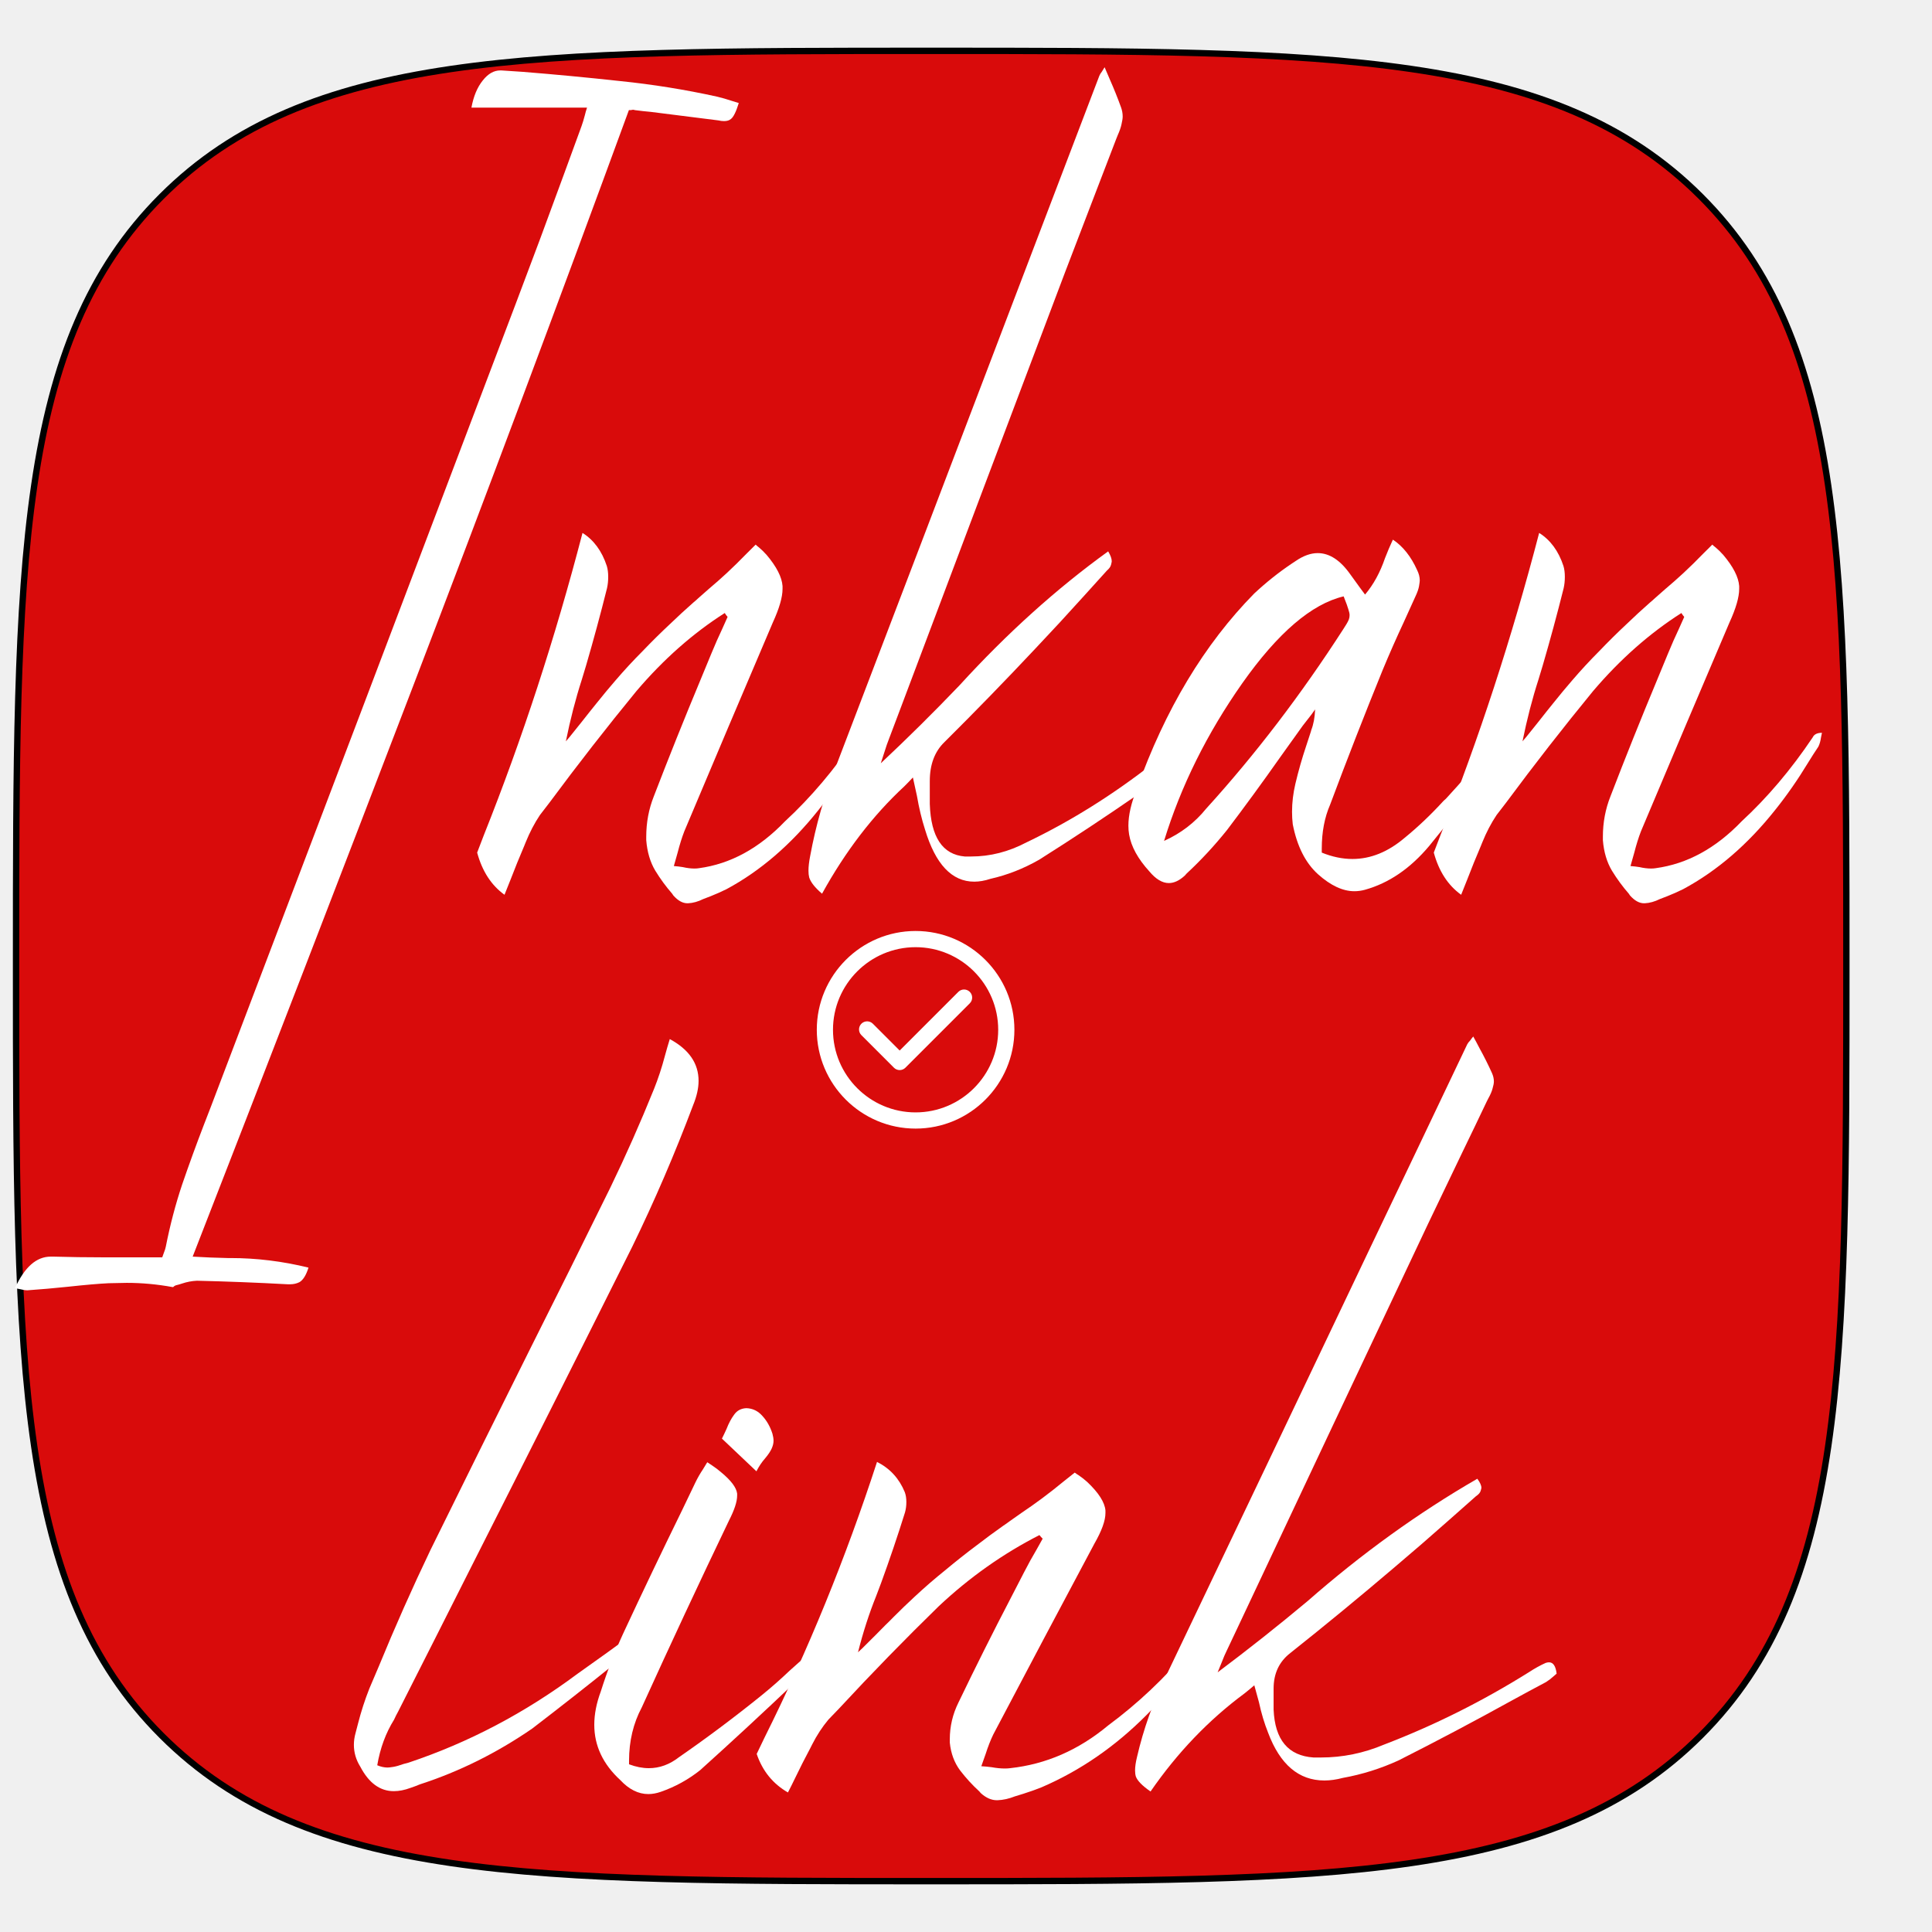
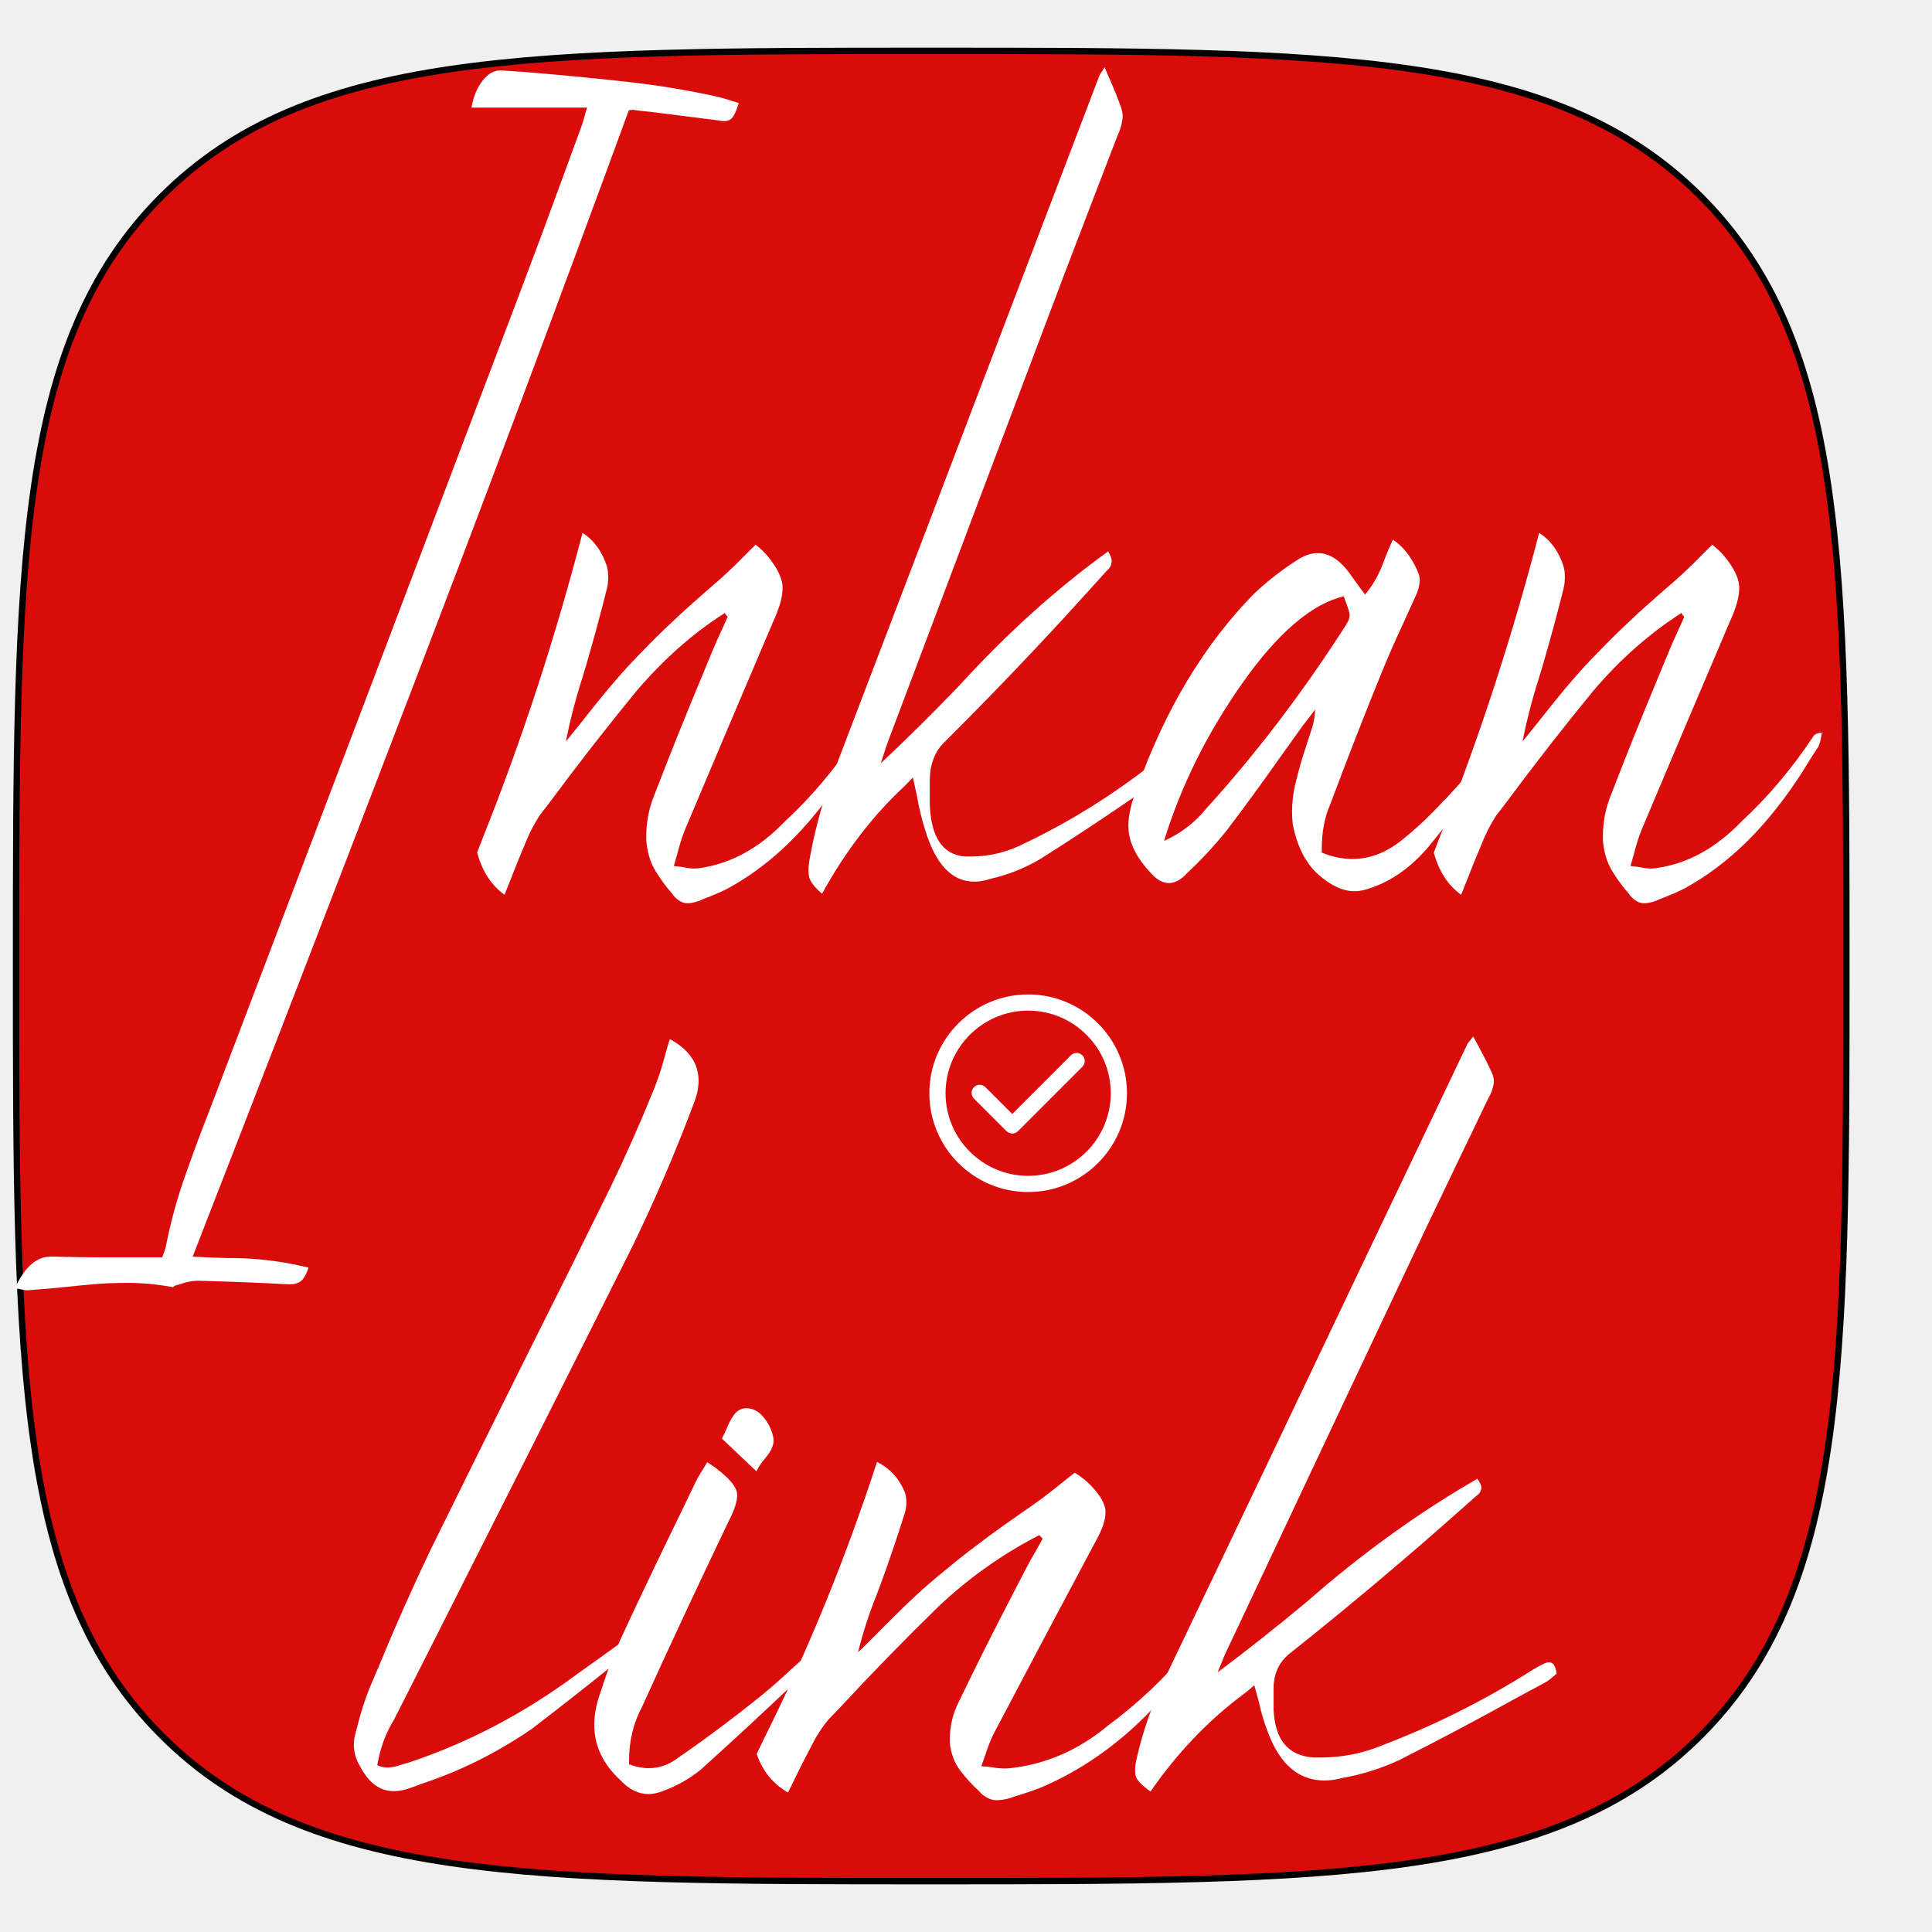
<svg xmlns="http://www.w3.org/2000/svg" width="608" height="608" viewBox="-304 -304 608 608" version="1.1" id="svg4951">
  <defs id="defs4955" />
  <path d="M -10.949,288 C 115.251,288 185.407,288 231.229,242.178 277.051,196.356 277.051,126.2 277.051,0 c 0,-126.2 0,-196.356 -45.822,-242.178 C 185.407,-288 115.251,-288 -10.949,-288 c -126.2,0 -196.356,0 -242.178,45.822 -45.822,45.822 -45.822,115.978 -45.822,242.178 0,126.2 0,196.356 45.822,242.178 C -207.305,288 -137.149,288 -10.949,288 Z" id="path4949" style="opacity:1;fill:#d90b0b;fill-opacity:1;stroke:#000000;stroke-width:2;stroke-miterlimit:4;stroke-dasharray:none;stroke-opacity:1" />
  <g aria-label="Inkan" transform="matrix(1.596846,0,0,2.379355,-555.7094,-409.8065)" style="font-style:normal;font-variant:normal;font-weight:normal;font-stretch:normal;font-size:48px;line-height:125%;font-family:Tokyo;-inkscape-font-specification:'Tokyo, Normal';font-variant-ligatures:normal;font-variant-caps:normal;font-variant-numeric:normal;font-feature-settings:normal;text-align:center;letter-spacing:0px;word-spacing:0px;writing-mode:lr-tb;text-anchor:middle;fill:#000000;fill-opacity:1;stroke:none;stroke-width:1px;stroke-linecap:butt;stroke-linejoin:miter;stroke-opacity:1" id="flowRoot821">
    <path d="m 160.586,214.845 q 2.812,-4.172 7.031,-4.172 h 0.562 q 4.875,0.094 9.703,0.094 h 11.719 q 0.188,-0.328 0.328,-0.609 0.281,-0.469 0.375,-0.797 1.266,-4.312 3.234,-8.25 2.016,-3.938 4.219,-7.781 l 1.406,-2.438 q 14.766,-26.109 29.578,-52.219 l 30.562,-54.094 q 4.828,-8.531 9.516,-17.156 1.688,-3.141 3.422,-6.281 0.328,-0.609 0.656,-1.453 0.141,-0.422 0.422,-0.984 h -22.781 q 0.609,-2.25 2.25,-3.609 1.547,-1.312 3.422,-1.312 h 0.234 l 4.219,0.188 q 9.609,0.516 19.172,1.219 9.609,0.656 19.125,2.062 1.453,0.234 2.906,0.562 0.656,0.141 1.359,0.281 -0.797,1.734 -1.547,2.109 -0.469,0.281 -1.359,0.281 -0.516,0 -1.125,-0.094 l -13.312,-1.125 q -1.594,-0.094 -3.141,-0.234 -0.188,-0.047 -0.328,-0.047 -0.188,0 -0.422,0.047 -0.188,0 -0.328,0 h -0.094 q -20.906,38.297 -42.469,76.078 -21.562,37.781 -43.5,75.562 3.469,0.141 6.891,0.188 h 0.562 q 7.688,0 15.375,1.266 -0.703,1.5 -1.781,1.922 -0.844,0.281 -1.828,0.281 h -0.516 q -8.953,-0.328 -17.859,-0.469 -1.5,0.047 -2.953,0.375 -0.609,0.141 -1.219,0.234 l -0.281,0.094 q -0.188,0.141 -0.328,0.141 -4.547,-0.562 -9.047,-0.562 -0.656,0 -3.562,0.047 -2.906,0.094 -8.062,0.469 -3.984,0.281 -7.969,0.469 -0.562,0 -1.359,-0.141 -0.469,-0.047 -1.078,-0.141 z" style="font-style:normal;font-variant:normal;font-weight:normal;font-stretch:normal;font-size:96px;font-family:Hachirou;-inkscape-font-specification:'Hachirou, Normal';font-variant-ligatures:normal;font-variant-caps:normal;font-variant-numeric:normal;font-feature-settings:normal;text-align:center;writing-mode:lr-tb;text-anchor:middle;fill:#ffffff" id="path840" />
    <path d="m 300.461,125.548 q -9.422,4.031 -17.391,10.312 -8.766,7.172 -17.203,14.812 -0.891,0.797 -1.828,1.594 -1.594,1.594 -2.812,3.609 l -0.281,0.469 q -1.406,2.203 -2.719,4.5 -0.562,0.984 -1.172,1.969 -3.891,-1.875 -5.391,-5.578 0.656,-1.125 1.312,-2.297 11.344,-19.078 19.453,-39.984 3.328,1.406 4.781,4.359 0.281,0.609 0.281,1.453 0,0.797 -0.234,1.5 -1.922,5.156 -4.125,10.219 l -0.844,1.875 q -1.828,3.797 -3.141,8.156 0.75,-0.562 1.453,-1.172 1.641,-1.359 3.281,-2.766 0.703,-0.562 1.406,-1.172 1.781,-1.5 3.656,-2.953 2.578,-2.016 5.297,-3.844 2.672,-1.875 5.438,-3.609 2.25,-1.453 4.547,-2.812 0.516,-0.281 1.031,-0.609 l 2.062,-1.219 q 1.828,-1.031 3.562,-2.109 1.875,-1.172 3.844,-2.531 0.891,-0.609 1.828,-1.219 0.281,0.188 0.656,0.375 0.75,0.422 1.5,0.984 2.953,2.344 3.141,4.125 v 0.375 q 0,1.641 -1.922,4.453 -8.766,13.781 -17.438,27.609 -0.703,1.219 -1.312,2.812 -0.328,0.797 -0.75,1.781 0.938,0.047 1.781,0.141 1.219,0.188 2.297,0.188 0.469,0 0.891,-0.047 9.281,-0.844 16.922,-6.188 7.641,-4.734 14.016,-11.109 0.422,-0.609 1.828,-0.609 -0.094,0.281 -0.188,0.609 -0.141,0.703 -0.516,1.219 -1.031,1.031 -2.016,2.109 -3.047,3.375 -6.516,6.281 -8.109,6.844 -18.094,10.453 -1.547,0.516 -3.141,0.938 -0.75,0.188 -1.453,0.375 -1.547,0.516 -3,0.562 h -0.141 q -1.406,0 -2.766,-1.031 l -0.234,-0.234 q -1.828,-1.406 -3.328,-3.047 -1.5,-1.688 -1.781,-4.031 v -0.469 q 0,-2.812 1.5,-5.344 4.406,-7.688 9.094,-15.234 l 2.25,-3.656 q 1.031,-1.688 2.156,-3.281 0.516,-0.75 1.031,-1.547 -0.141,-0.094 -0.281,-0.234 z" style="font-style:normal;font-variant:normal;font-weight:normal;font-stretch:normal;font-size:96px;font-family:Hachirou;-inkscape-font-specification:'Hachirou, Normal';font-variant-ligatures:normal;font-variant-caps:normal;font-variant-numeric:normal;font-feature-settings:normal;text-align:center;writing-mode:lr-tb;text-anchor:middle;fill:#ffffff" id="path842" />
    <path d="m 375.32,53.361 q 0.562,0.844 1.078,1.688 1.172,1.781 2.156,3.609 0.328,0.609 0.328,1.219 0,0.375 -0.234,1.031 -0.188,0.609 -0.75,1.453 l -0.281,0.469 q -2.016,3.562 -4.078,7.125 l -6,10.5 q -16.453,29.203 -32.859,58.453 -0.938,1.641 -1.875,3.328 -0.422,0.703 -0.891,1.734 -0.281,0.609 -0.703,1.453 7.969,-5.016 15.516,-10.312 14.016,-10.312 29.297,-17.719 0.703,0.797 0.703,1.312 0,0.094 -0.141,0.469 -0.141,0.375 -0.797,0.75 -2.297,1.688 -4.547,3.375 -4.781,3.562 -9.609,6.984 -8.859,6.328 -17.859,12.328 -2.906,1.875 -2.906,5.156 v 3.047 q 0.328,6.562 6.891,6.938 h 1.266 q 5.625,0 10.922,-1.875 12.984,-4.172 25.031,-10.5 1.359,-0.75 2.812,-1.312 0.328,-0.094 0.609,-0.094 1.078,0 1.312,1.641 -0.234,0.188 -0.516,0.375 -0.609,0.469 -1.312,0.844 -2.953,1.312 -5.906,2.672 -9.703,4.5 -19.547,8.672 -4.641,1.781 -9.609,2.531 -1.688,0.375 -3.188,0.375 -6.609,0 -9.703,-6.891 -0.984,-2.062 -1.594,-4.453 -0.375,-1.172 -0.797,-2.438 -0.844,0.609 -1.688,1.172 -9.281,5.766 -16.219,14.203 -2.109,-1.219 -2.531,-2.156 -0.141,-0.375 -0.141,-0.891 0,-0.797 0.328,-1.922 1.688,-6.141 4.969,-11.672 17.672,-31.031 35.297,-62.109 8.391,-14.719 16.734,-29.438 0.141,-0.234 0.516,-0.562 0.188,-0.234 0.516,-0.562 z" style="font-style:normal;font-variant:normal;font-weight:normal;font-stretch:normal;font-size:96px;font-family:Hachirou;-inkscape-font-specification:'Hachirou, Normal';font-variant-ligatures:normal;font-variant-caps:normal;font-variant-numeric:normal;font-feature-settings:normal;text-align:center;writing-mode:lr-tb;text-anchor:middle;fill:#ffffff" id="path844" />
    <path d="m 418.117,157.236 q 3.094,0.844 6.047,0.844 5.391,0 10.312,-2.812 3.938,-2.156 7.641,-4.875 l 0.469,-0.281 q 2.062,-1.5 5.25,-3.938 1.5,-1.172 3,-2.297 0.797,-0.516 1.688,-0.891 l 0.75,-0.375 q 0.281,0.281 0.516,0.562 -0.141,0.281 -0.234,0.562 -0.234,0.609 -0.609,0.984 -6.188,5.484 -13.641,11.625 -5.625,4.5 -12.703,5.812 -1.031,0.188 -2.062,0.188 -3.422,0 -7.172,-2.25 -3.703,-2.25 -4.969,-6.609 -0.141,-0.797 -0.141,-1.641 0,-1.828 0.656,-3.703 0.891,-2.531 2.109,-4.969 0.469,-0.938 0.938,-1.922 0.047,-0.094 0.094,-0.234 0.656,-1.125 0.75,-2.719 -0.375,0.328 -0.75,0.703 -0.844,0.703 -1.688,1.453 l -4.5,4.219 q -5.109,4.875 -10.406,9.562 -3.75,3.141 -7.969,5.766 l -0.375,0.281 q -1.594,0.984 -3.141,0.984 -1.922,0 -3.844,-1.547 -3.375,-2.484 -3.984,-4.875 -0.141,-0.562 -0.141,-1.172 0,-2.062 1.641,-4.828 8.391,-15.797 23.156,-25.875 3.516,-2.203 7.359,-3.938 l 0.844,-0.375 q 2.25,-1.031 4.312,-1.031 3.469,0 6.422,2.812 0.938,0.891 1.922,1.781 0.469,0.422 0.984,0.891 2.484,-1.969 3.938,-4.828 0.703,-1.219 1.547,-2.438 2.953,1.312 4.781,4.031 0.516,0.703 0.516,1.359 0,0.188 -0.141,0.75 -0.141,0.562 -0.703,1.359 l -2.344,3.469 q -2.156,3.094 -4.125,6.281 -5.344,8.812 -10.359,17.812 -1.641,2.531 -1.641,5.812 z m -31.078,-1.547 q 4.969,-1.5 8.297,-4.266 14.531,-10.734 27.047,-23.766 0.797,-0.797 1.078,-1.266 0.141,-0.281 0.141,-0.562 0,-0.281 -0.234,-0.75 -0.188,-0.469 -0.938,-1.734 -9.469,1.5 -19.969,11.484 -10.453,9.984 -15.422,20.859 z" style="font-style:normal;font-variant:normal;font-weight:normal;font-stretch:normal;font-size:96px;font-family:Hachirou;-inkscape-font-specification:'Hachirou, Normal';font-variant-ligatures:normal;font-variant-caps:normal;font-variant-numeric:normal;font-feature-settings:normal;text-align:center;writing-mode:lr-tb;text-anchor:middle;fill:#ffffff" id="path846" />
    <path d="m 488.992,125.548 q -9.422,4.031 -17.391,10.312 -8.766,7.172 -17.203,14.812 -0.891,0.797 -1.828,1.594 -1.594,1.594 -2.812,3.609 l -0.281,0.469 q -1.406,2.203 -2.719,4.5 -0.562,0.984 -1.172,1.969 -3.891,-1.875 -5.391,-5.578 0.656,-1.125 1.312,-2.297 11.344,-19.078 19.453,-39.984 3.328,1.406 4.781,4.359 0.281,0.609 0.281,1.453 0,0.797 -0.234,1.5 -1.922,5.156 -4.125,10.219 l -0.844,1.875 q -1.828,3.797 -3.141,8.156 0.75,-0.562 1.453,-1.172 1.641,-1.359 3.281,-2.766 0.703,-0.562 1.406,-1.172 1.781,-1.5 3.656,-2.953 2.578,-2.016 5.297,-3.844 2.672,-1.875 5.438,-3.609 2.25,-1.453 4.547,-2.812 0.516,-0.281 1.031,-0.609 l 2.062,-1.219 q 1.828,-1.031 3.562,-2.109 1.875,-1.172 3.844,-2.531 0.891,-0.609 1.828,-1.219 0.281,0.188 0.656,0.375 0.75,0.422 1.5,0.984 2.953,2.344 3.141,4.125 v 0.375 q 0,1.641 -1.922,4.453 -8.766,13.781 -17.438,27.609 -0.703,1.219 -1.312,2.812 -0.328,0.797 -0.75,1.781 0.938,0.047 1.781,0.141 1.219,0.188 2.297,0.188 0.469,0 0.891,-0.047 9.281,-0.844 16.922,-6.188 7.641,-4.734 14.016,-11.109 0.422,-0.609 1.828,-0.609 -0.094,0.281 -0.188,0.609 -0.141,0.703 -0.516,1.219 -1.031,1.031 -2.016,2.109 -3.047,3.375 -6.516,6.281 -8.109,6.844 -18.094,10.453 -1.547,0.516 -3.141,0.938 -0.75,0.188 -1.453,0.375 -1.547,0.516 -3,0.562 h -0.141 q -1.406,0 -2.766,-1.031 l -0.234,-0.234 q -1.828,-1.406 -3.328,-3.047 -1.5,-1.688 -1.781,-4.031 v -0.469 q 0,-2.812 1.5,-5.344 4.406,-7.688 9.094,-15.234 l 2.25,-3.656 q 1.031,-1.688 2.156,-3.281 0.516,-0.75 1.031,-1.547 -0.141,-0.094 -0.281,-0.234 z" style="font-style:normal;font-variant:normal;font-weight:normal;font-stretch:normal;font-size:96px;font-family:Hachirou;-inkscape-font-specification:'Hachirou, Normal';font-variant-ligatures:normal;font-variant-caps:normal;font-variant-numeric:normal;font-feature-settings:normal;text-align:center;writing-mode:lr-tb;text-anchor:middle;fill:#ffffff" id="path848" />
  </g>
  <g aria-label="link" transform="matrix(1.823559,0,0,2.173545,-617.2369,-93.79512)" style="font-style:normal;font-variant:normal;font-weight:normal;font-stretch:normal;font-size:48px;line-height:125%;font-family:Tokyo;-inkscape-font-specification:'Tokyo, Normal';font-variant-ligatures:normal;font-variant-caps:normal;font-variant-numeric:normal;font-feature-settings:normal;text-align:center;letter-spacing:0px;word-spacing:0px;writing-mode:lr-tb;text-anchor:middle;fill:#000000;fill-opacity:1;stroke:none;stroke-width:1px;stroke-linecap:butt;stroke-linejoin:miter;stroke-opacity:1" id="flowRoot821-0">
    <path d="m 287.359,53.736 q 4.969,2.25 4.969,6.047 0,1.594 -0.938,3.516 -4.734,10.547 -10.5,20.484 Q 267.25,106.704 253.469,129.532 247,140.314 240.484,151.095 q -0.375,0.562 -0.703,1.172 -2.156,2.906 -2.906,6.609 0.938,0.328 1.781,0.328 0.281,0 0.984,-0.094 0.703,-0.094 1.781,-0.422 l 0.844,-0.188 q 15.562,-4.359 29.203,-12.891 2.531,-1.5 5.016,-3 l 3.844,-2.344 q 0.141,-0.094 0.328,-0.234 0.469,-0.375 0.984,-0.469 h 0.141 q 0.516,0 1.125,0.703 l -0.656,0.656 q -0.656,0.703 -1.453,1.266 l -2.906,1.969 q -7.078,4.781 -14.297,9.422 -9.188,5.297 -19.359,8.062 -0.797,0.281 -1.641,0.516 -1.5,0.469 -2.859,0.469 -3.562,0 -5.766,-3.516 -1.125,-1.5 -1.125,-3.188 0,-0.844 0.281,-1.688 0.234,-0.703 0.422,-1.359 0.797,-2.625 1.969,-5.109 0.797,-1.547 1.594,-3.141 4.219,-8.625 8.953,-16.922 8.578,-14.625 17.25,-29.203 6.938,-11.578 13.781,-23.25 4.031,-6.984 7.547,-14.297 1.078,-2.25 1.875,-4.781 0.375,-1.172 0.844,-2.438 z" style="font-style:normal;font-variant:normal;font-weight:normal;font-stretch:normal;font-size:96px;font-family:Hachirou;-inkscape-font-specification:'Hachirou, Normal';font-variant-ligatures:normal;font-variant-caps:normal;font-variant-numeric:normal;font-feature-settings:normal;text-align:center;writing-mode:lr-tb;text-anchor:middle;fill:#ffffff" id="path828" />
    <path d="m 293.828,115.001 0.844,0.469 q 0.844,0.469 1.547,0.984 2.578,1.781 2.766,3.094 v 0.281 q 0,1.312 -1.406,3.609 -7.688,13.453 -15.047,27.047 -2.203,3.469 -2.203,7.734 v 0.516 q 1.781,0.562 3.422,0.562 2.766,0 5.203,-1.594 7.266,-4.219 14.25,-8.953 2.484,-1.688 4.828,-3.562 1.594,-1.219 3.188,-2.344 0,-0.047 0.047,-0.047 0.609,-0.516 1.359,-0.797 0.328,-0.141 0.703,-0.141 0.422,0 0.938,0.188 -0.094,0.234 -0.094,0.422 -0.047,0.328 -0.141,0.422 -2.531,2.016 -5.062,3.984 -8.109,6.469 -16.359,12.703 -3.094,2.062 -6.797,3.141 -1.125,0.328 -2.156,0.328 -2.578,0 -4.828,-2.016 -4.5,-3.469 -4.5,-8.016 0,-2.297 1.125,-4.828 1.641,-4.359 3.891,-8.438 4.969,-8.953 10.172,-17.859 l 2.25,-3.938 q 0.562,-0.984 1.312,-1.922 z m 8.484,1.312 q -3.188,-2.531 -5.953,-4.734 0.422,-0.703 0.797,-1.406 0.562,-1.219 1.312,-2.062 0.75,-0.891 2.109,-0.938 1.641,0.047 2.766,1.125 1.172,1.078 1.734,2.578 0.188,0.562 0.188,1.031 0,0.516 -0.328,1.125 -0.328,0.609 -1.125,1.406 -0.844,0.797 -1.5,1.875 z" style="font-style:normal;font-variant:normal;font-weight:normal;font-stretch:normal;font-size:96px;font-family:Hachirou;-inkscape-font-specification:'Hachirou, Normal';font-variant-ligatures:normal;font-variant-caps:normal;font-variant-numeric:normal;font-feature-settings:normal;text-align:center;writing-mode:lr-tb;text-anchor:middle;fill:#ffffff" id="path830" />
    <path d="m 351.156,125.548 q -9.422,4.031 -17.391,10.312 -8.766,7.172 -17.203,14.812 -0.891,0.797 -1.828,1.594 -1.594,1.594 -2.812,3.609 l -0.281,0.469 q -1.406,2.203 -2.719,4.5 -0.562,0.984 -1.172,1.969 -3.891,-1.875 -5.391,-5.578 0.656,-1.125 1.312,-2.297 11.344,-19.078 19.453,-39.984 3.328,1.406 4.781,4.359 0.281,0.609 0.281,1.453 0,0.797 -0.234,1.5 -1.922,5.156 -4.125,10.219 l -0.844,1.875 q -1.828,3.797 -3.141,8.156 0.75,-0.562 1.453,-1.172 1.641,-1.359 3.281,-2.766 0.703,-0.562 1.406,-1.172 1.781,-1.5 3.656,-2.953 2.578,-2.016 5.297,-3.844 2.672,-1.875 5.438,-3.609 2.25,-1.453 4.547,-2.812 0.516,-0.281 1.031,-0.609 l 2.062,-1.219 q 1.828,-1.031 3.562,-2.109 1.875,-1.172 3.844,-2.531 0.891,-0.609 1.828,-1.219 0.281,0.188 0.656,0.375 0.75,0.422 1.5,0.984 2.953,2.344 3.141,4.125 v 0.375 q 0,1.641 -1.922,4.453 -8.766,13.781 -17.438,27.609 -0.703,1.219 -1.312,2.812 -0.328,0.797 -0.75,1.781 0.938,0.047 1.781,0.141 1.219,0.188 2.297,0.188 0.469,0 0.891,-0.047 9.281,-0.844 16.922,-6.188 7.641,-4.734 14.016,-11.109 0.422,-0.609 1.828,-0.609 -0.094,0.281 -0.188,0.609 -0.141,0.703 -0.516,1.219 -1.031,1.031 -2.016,2.109 -3.047,3.375 -6.516,6.281 -8.109,6.844 -18.094,10.453 -1.547,0.516 -3.141,0.938 -0.75,0.188 -1.453,0.375 -1.547,0.516 -3,0.562 h -0.141 q -1.406,0 -2.766,-1.031 l -0.234,-0.234 q -1.828,-1.406 -3.328,-3.047 -1.5,-1.688 -1.781,-4.031 v -0.469 q 0,-2.812 1.5,-5.344 4.406,-7.688 9.094,-15.234 l 2.25,-3.656 q 1.031,-1.688 2.156,-3.281 0.516,-0.75 1.031,-1.547 -0.141,-0.094 -0.281,-0.234 z" style="font-style:normal;font-variant:normal;font-weight:normal;font-stretch:normal;font-size:96px;font-family:Hachirou;-inkscape-font-specification:'Hachirou, Normal';font-variant-ligatures:normal;font-variant-caps:normal;font-variant-numeric:normal;font-feature-settings:normal;text-align:center;writing-mode:lr-tb;text-anchor:middle;fill:#ffffff" id="path832" />
    <path d="m 426.016,53.361 q 0.562,0.844 1.078,1.688 1.172,1.781 2.156,3.609 0.328,0.609 0.328,1.219 0,0.375 -0.234,1.031 -0.188,0.609 -0.75,1.453 l -0.281,0.469 q -2.016,3.562 -4.078,7.125 l -6,10.5 q -16.453,29.203 -32.859,58.453 -0.938,1.641 -1.875,3.328 -0.422,0.703 -0.891,1.734 -0.281,0.609 -0.703,1.453 7.969,-5.016 15.516,-10.312 14.016,-10.312 29.297,-17.719 0.703,0.797 0.703,1.312 0,0.094 -0.141,0.469 -0.141,0.375 -0.797,0.75 -2.297,1.688 -4.547,3.375 -4.781,3.562 -9.609,6.984 -8.859,6.328 -17.859,12.328 -2.906,1.875 -2.906,5.156 v 3.047 q 0.328,6.562 6.891,6.938 h 1.266 q 5.625,0 10.922,-1.875 12.984,-4.172 25.031,-10.5 1.359,-0.75 2.812,-1.312 0.328,-0.094 0.609,-0.094 1.078,0 1.312,1.641 -0.234,0.188 -0.516,0.375 -0.609,0.469 -1.312,0.844 -2.953,1.312 -5.906,2.672 -9.703,4.5 -19.547,8.672 -4.641,1.781 -9.609,2.531 -1.688,0.375 -3.188,0.375 -6.609,0 -9.703,-6.891 -0.984,-2.062 -1.594,-4.453 -0.375,-1.172 -0.797,-2.438 -0.844,0.609 -1.688,1.172 -9.281,5.766 -16.219,14.203 -2.109,-1.219 -2.531,-2.156 -0.141,-0.375 -0.141,-0.891 0,-0.797 0.328,-1.922 1.688,-6.141 4.969,-11.672 17.672,-31.031 35.297,-62.109 8.391,-14.719 16.734,-29.438 0.141,-0.234 0.516,-0.562 0.188,-0.234 0.516,-0.562 z" style="font-style:normal;font-variant:normal;font-weight:normal;font-stretch:normal;font-size:96px;font-family:Hachirou;-inkscape-font-specification:'Hachirou, Normal';font-variant-ligatures:normal;font-variant-caps:normal;font-variant-numeric:normal;font-feature-settings:normal;text-align:center;writing-mode:lr-tb;text-anchor:middle;fill:#ffffff" id="path834" />
  </g>
-   <g id="g973" transform="matrix(0.20389,0,0,0.20389,-46.95587,-11.0195)" style="fill:#ffffff;fill-opacity:1">
+   <g id="g973" transform="matrix(0.20389,0,0,0.20389,-11.53214,8.946599)" style="fill:#ffffff;fill-opacity:1">
    <g id="g915" style="fill:#ffffff;fill-opacity:1">
      <g id="g913" style="fill:#ffffff;fill-opacity:1">
        <path id="path909" d="M 152.502,0.001 C 68.412,0.001 0,68.412 0,152.501 c 0,84.089 68.412,152.5 152.502,152.5 84.089,0 152.5,-68.411 152.5,-152.5 0,-84.089 -68.411,-152.5 -152.5,-152.5 z m 0,280 C 82.197,280.001 25,222.806 25,152.501 c 0,-70.304 57.197,-127.5 127.502,-127.5 70.304,0 127.5,57.196 127.5,127.5 0,70.305 -57.196,127.5 -127.5,127.5 z" style="fill:#ffffff;fill-opacity:1" />
        <path id="path911" d="m 218.473,93.97 -90.546,90.547 -41.398,-41.398 c -4.882,-4.881 -12.796,-4.881 -17.678,0 -4.881,4.882 -4.881,12.796 0,17.678 l 50.237,50.237 c 2.441,2.44 5.64,3.661 8.839,3.661 3.199,0 6.398,-1.221 8.839,-3.661 l 99.385,-99.385 c 4.881,-4.882 4.881,-12.796 0,-17.678 -4.882,-4.882 -12.797,-4.882 -17.678,-0.001 z" style="fill:#ffffff;fill-opacity:1" />
      </g>
    </g>
    <g id="g917" style="fill:#ffffff;fill-opacity:1" />
    <g id="g919" style="fill:#ffffff;fill-opacity:1" />
    <g id="g921" style="fill:#ffffff;fill-opacity:1" />
    <g id="g923" style="fill:#ffffff;fill-opacity:1" />
    <g id="g925" style="fill:#ffffff;fill-opacity:1" />
    <g id="g927" style="fill:#ffffff;fill-opacity:1" />
    <g id="g929" style="fill:#ffffff;fill-opacity:1" />
    <g id="g931" style="fill:#ffffff;fill-opacity:1" />
    <g id="g933" style="fill:#ffffff;fill-opacity:1" />
    <g id="g935" style="fill:#ffffff;fill-opacity:1" />
    <g id="g937" style="fill:#ffffff;fill-opacity:1" />
    <g id="g939" style="fill:#ffffff;fill-opacity:1" />
    <g id="g941" style="fill:#ffffff;fill-opacity:1" />
    <g id="g943" style="fill:#ffffff;fill-opacity:1" />
    <g id="g945" style="fill:#ffffff;fill-opacity:1" />
  </g>
</svg>
